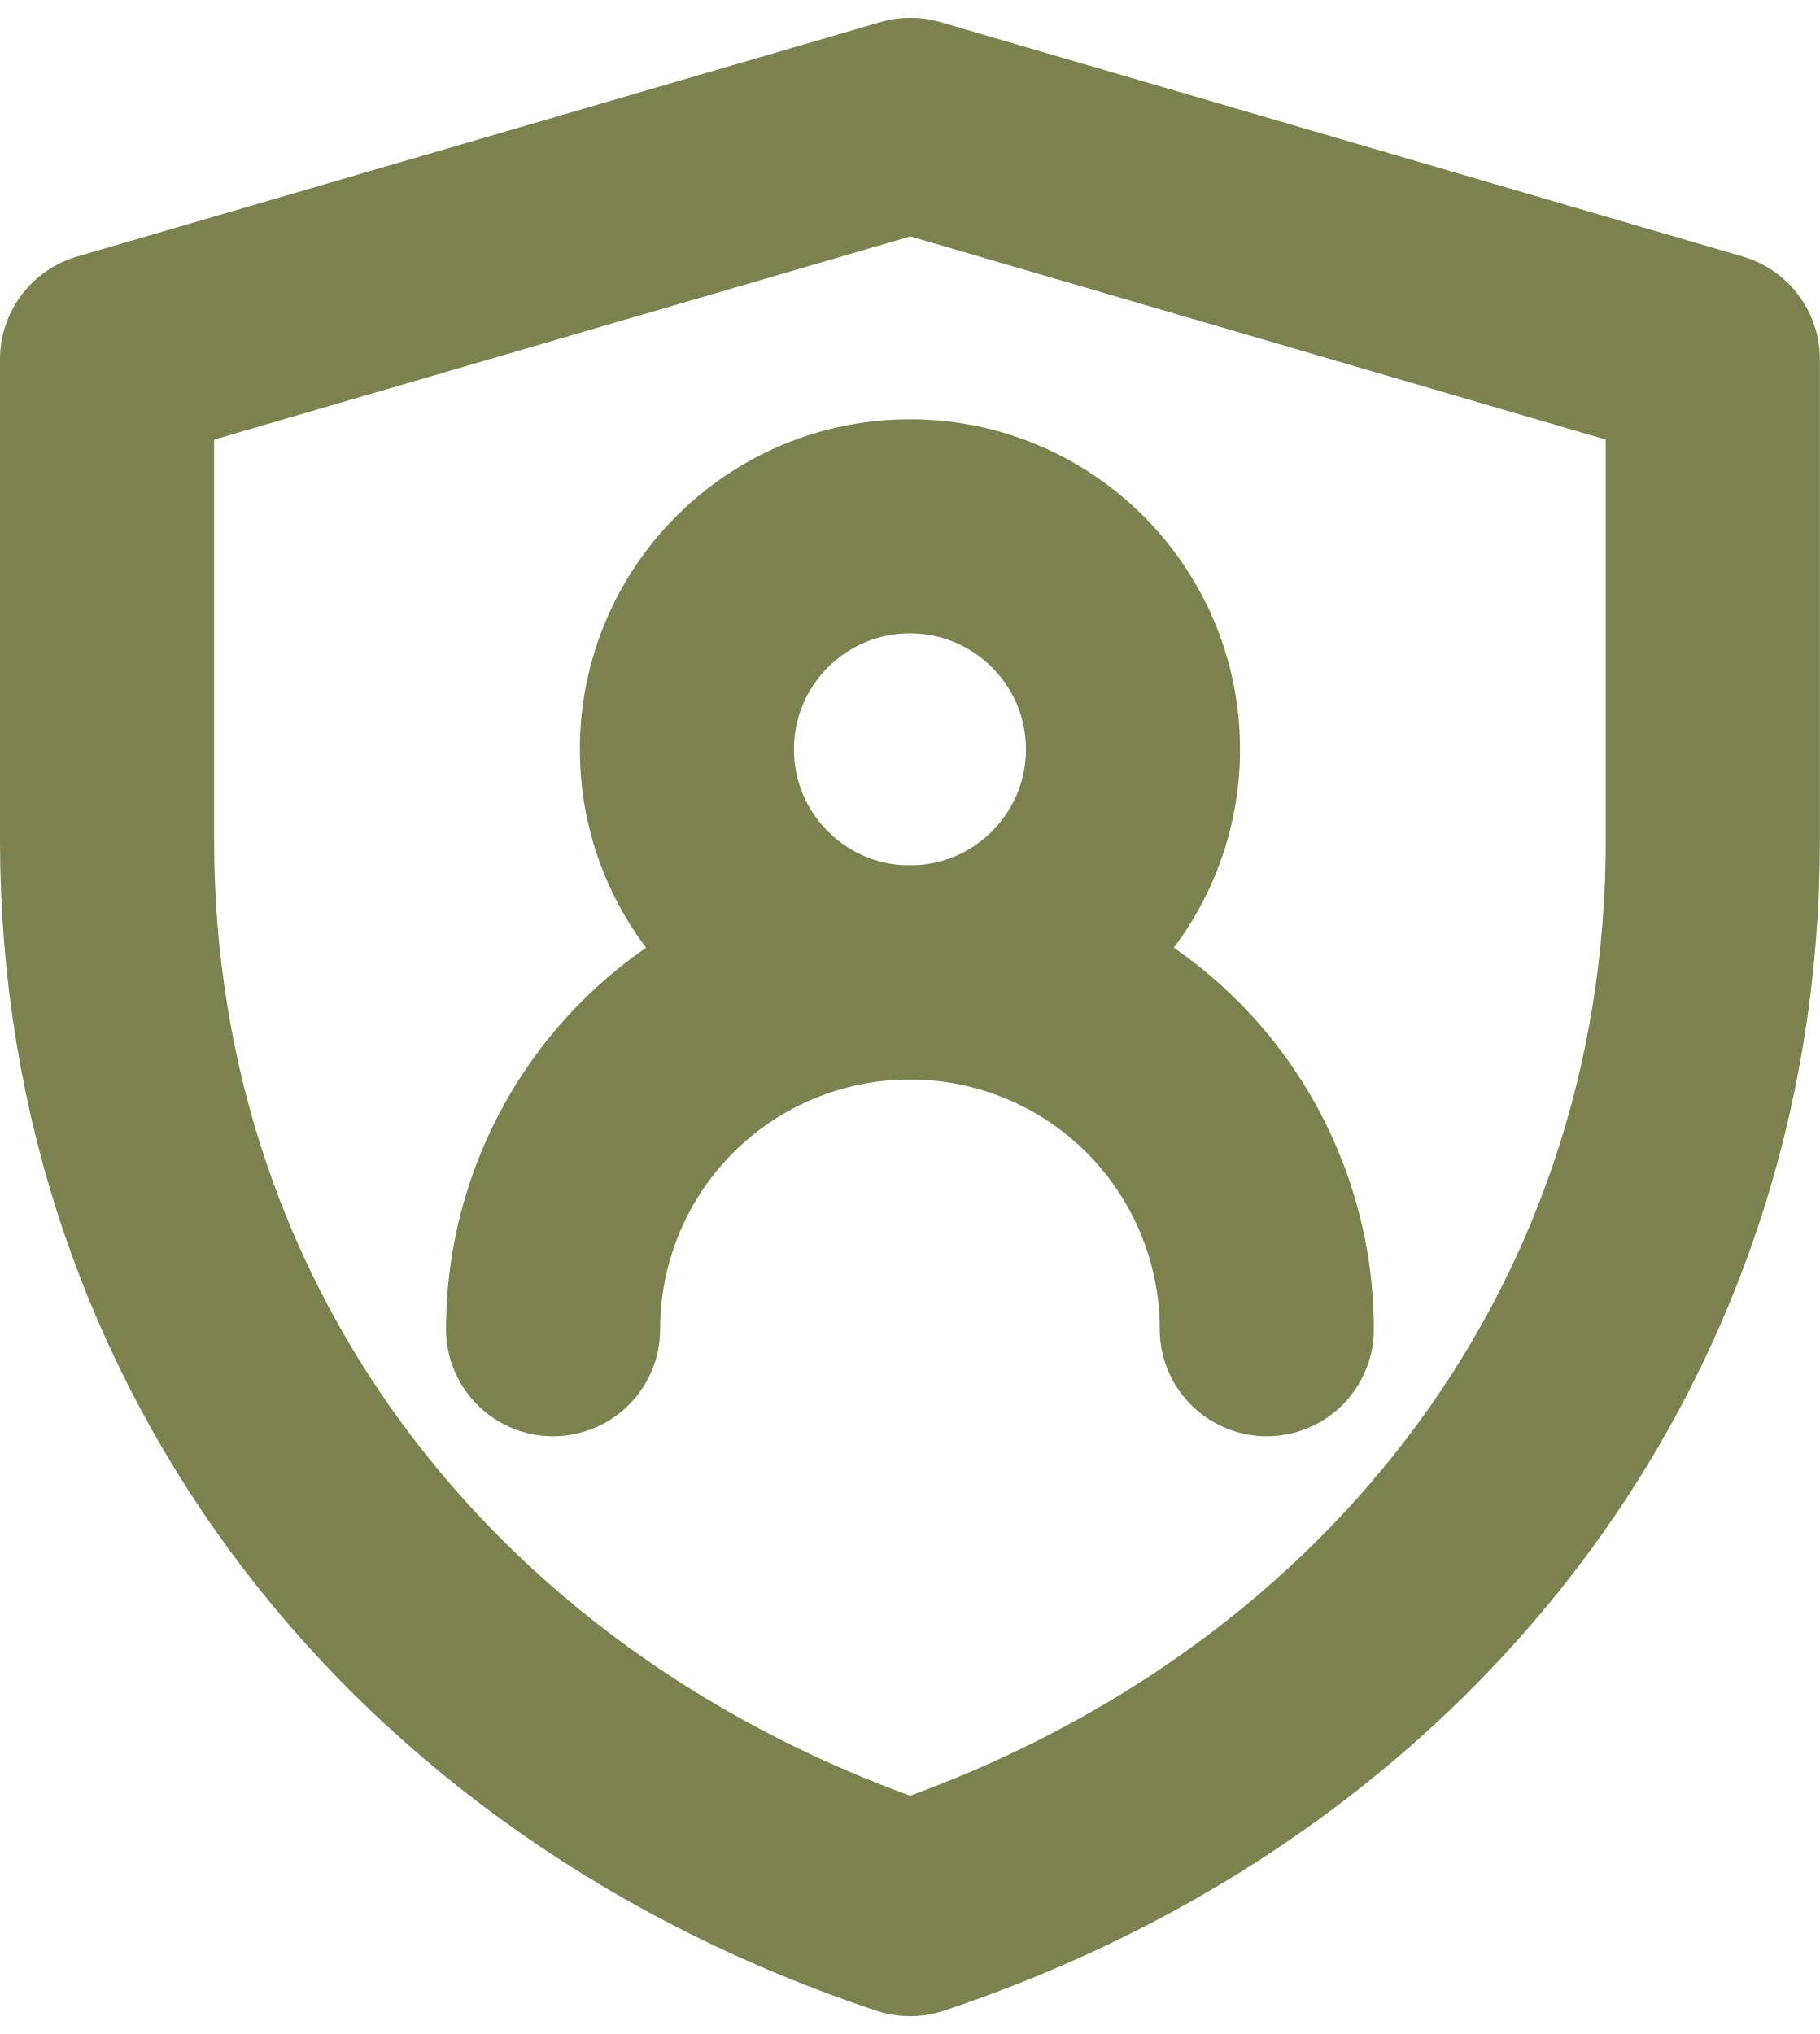
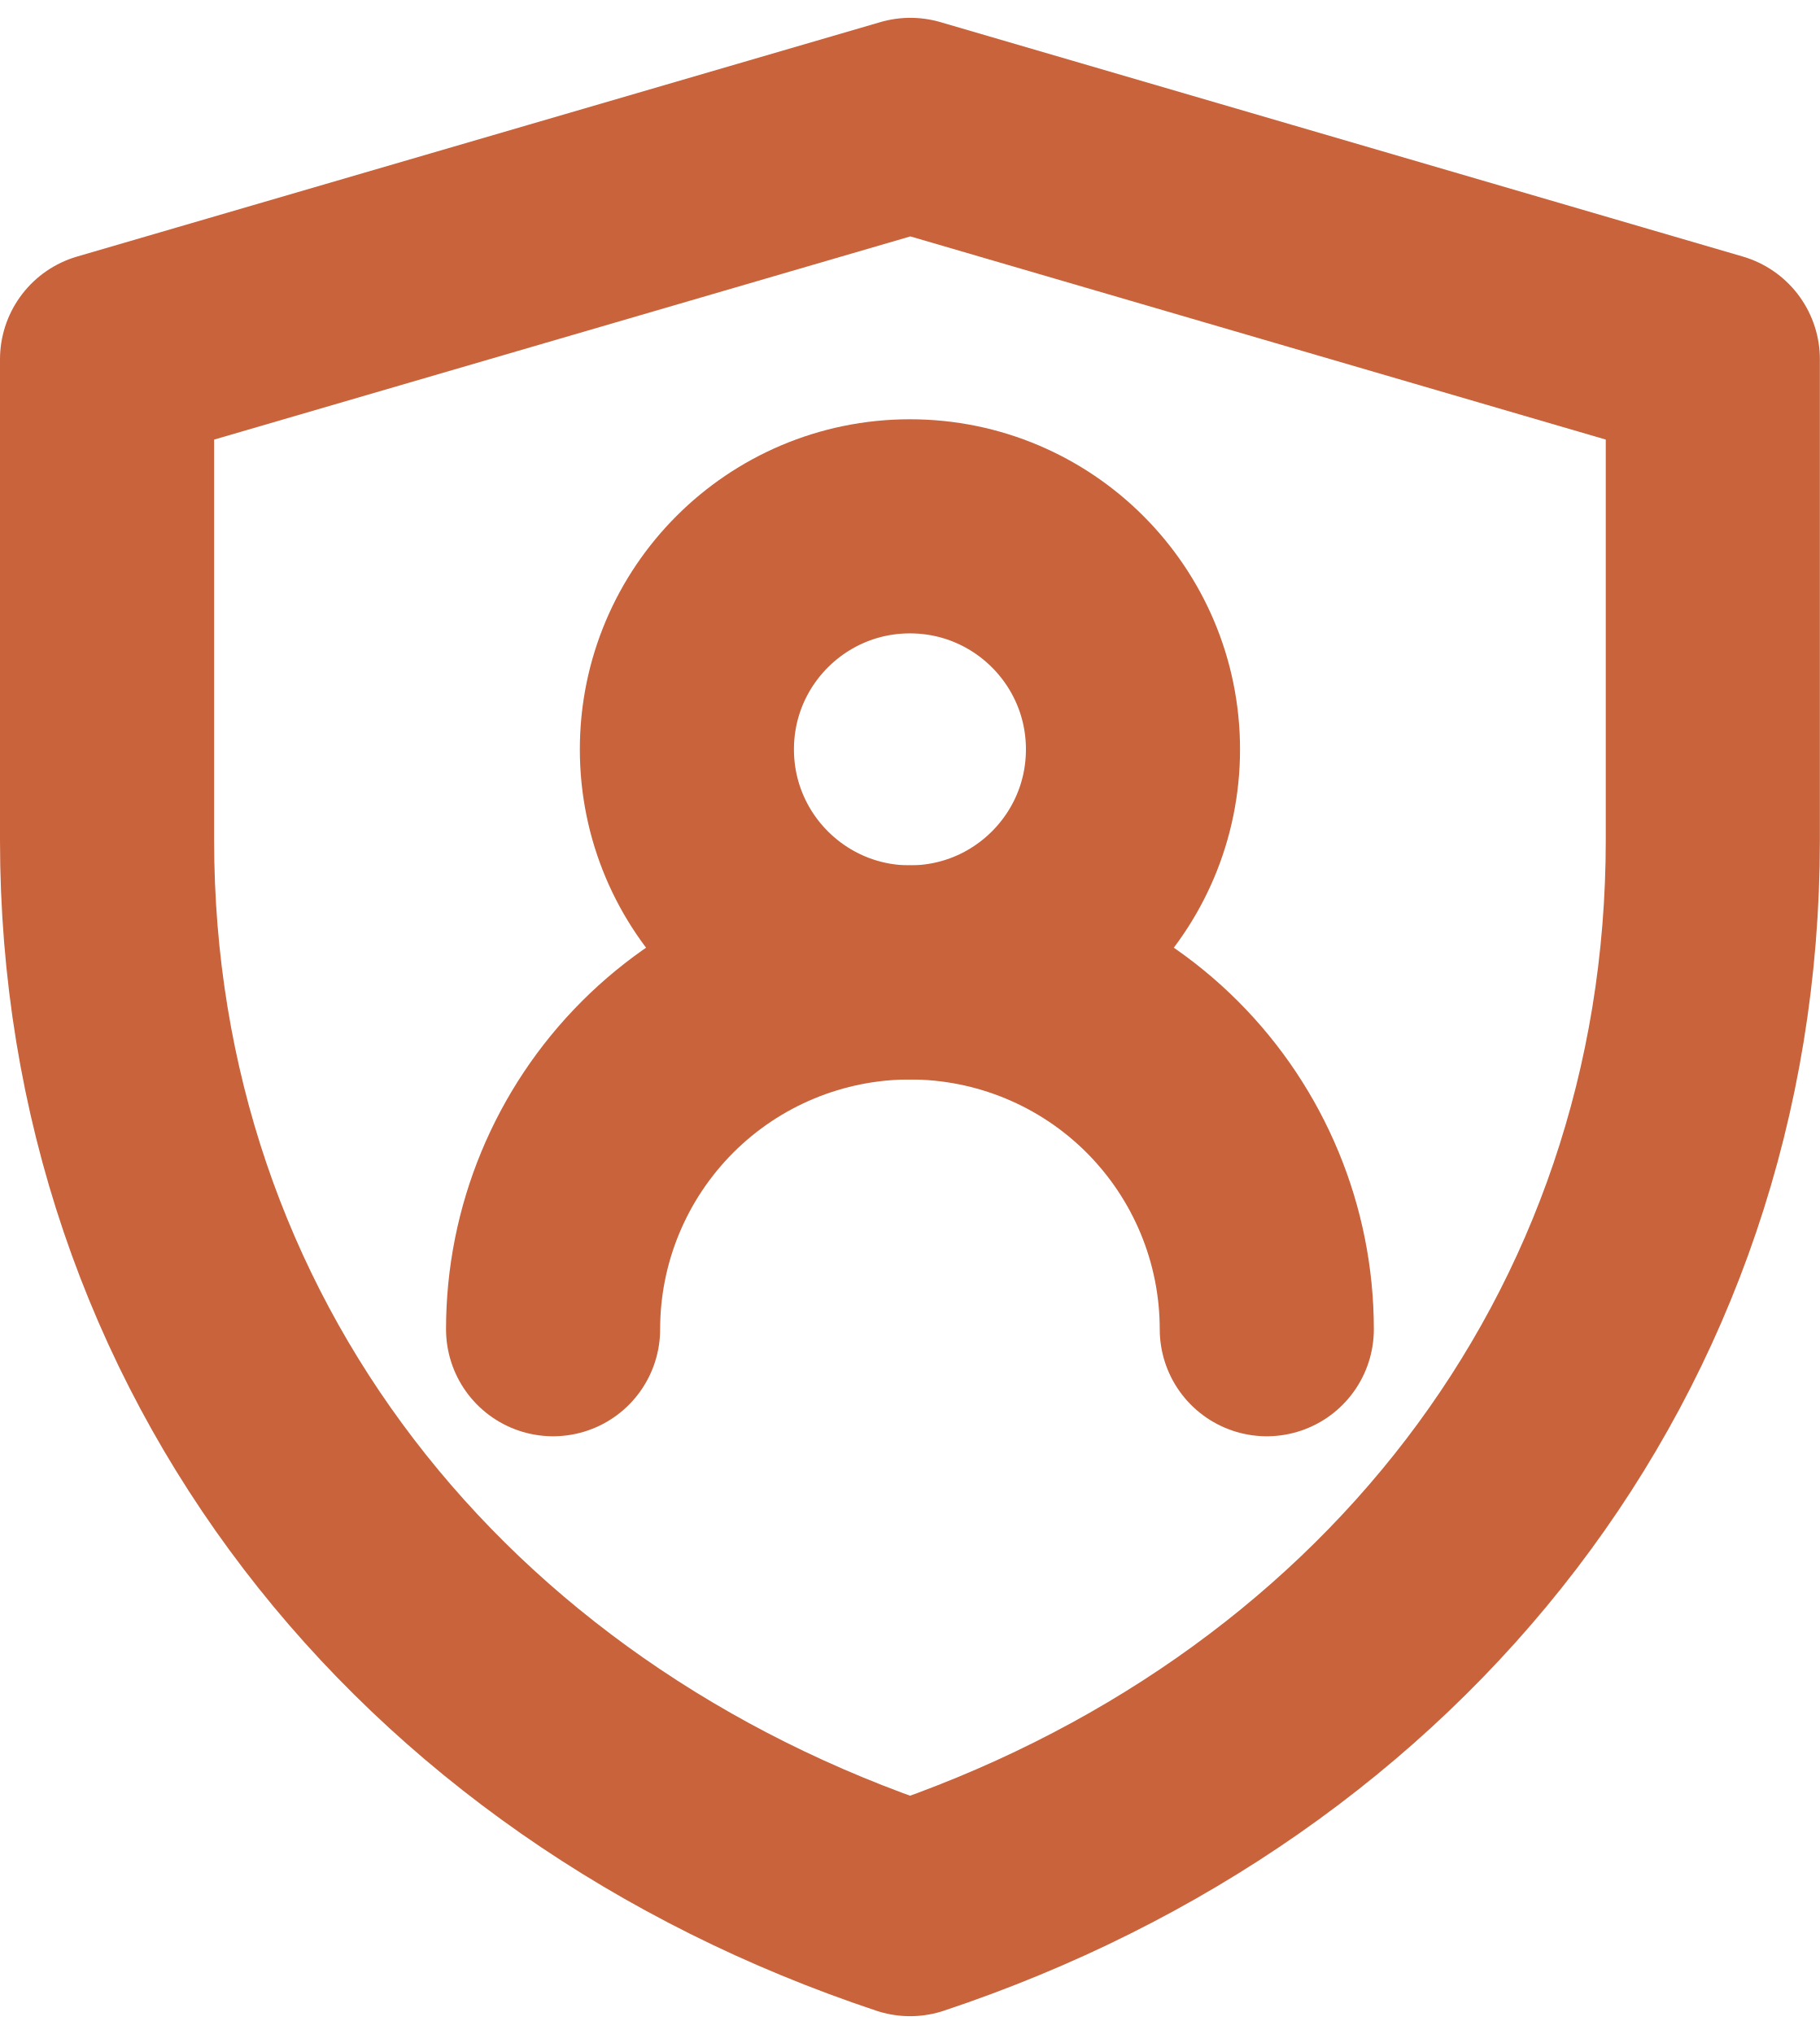
<svg xmlns="http://www.w3.org/2000/svg" width="34" height="38" viewBox="0 0 34 38" fill="none">
-   <path d="M2 6.713L17.008 2.333L32 6.713V15.695C32 25.135 25.958 32.682 17.003 35.667C8.044 32.683 2 25.133 2 15.691V6.713Z" stroke="#7b8250" stroke-width="4" stroke-linejoin="round" />
-   <path d="M17 18.167C19.301 18.167 21.167 16.301 21.167 14C21.167 11.699 19.301 9.833 17 9.833C14.699 9.833 12.833 11.699 12.833 14C12.833 16.301 14.699 18.167 17 18.167Z" stroke="#7b8250" stroke-width="4" stroke-linecap="round" stroke-linejoin="round" />
-   <path d="M23.667 24.833C23.667 23.065 22.964 21.37 21.714 20.119C20.464 18.869 18.768 18.167 17 18.167C15.232 18.167 13.536 18.869 12.286 20.119C11.036 21.37 10.333 23.065 10.333 24.833" stroke="#7b8250" stroke-width="4" stroke-linecap="round" stroke-linejoin="round" />
+   <path d="M2 6.713L17.008 2.333L32 6.713V15.695C32 25.135 25.958 32.682 17.003 35.667C8.044 32.683 2 25.133 2 15.691V6.713Z" stroke="#c9633b" stroke-width="4" stroke-linejoin="round" />
+   <path d="M17 18.167C19.301 18.167 21.167 16.301 21.167 14C21.167 11.699 19.301 9.833 17 9.833C14.699 9.833 12.833 11.699 12.833 14C12.833 16.301 14.699 18.167 17 18.167Z" stroke="#c9633b" stroke-width="4" stroke-linecap="round" stroke-linejoin="round" />
+   <path d="M23.667 24.833C23.667 23.065 22.964 21.37 21.714 20.119C20.464 18.869 18.768 18.167 17 18.167C15.232 18.167 13.536 18.869 12.286 20.119C11.036 21.37 10.333 23.065 10.333 24.833" stroke="#c9633b" stroke-width="4" stroke-linecap="round" stroke-linejoin="round" />
</svg>
